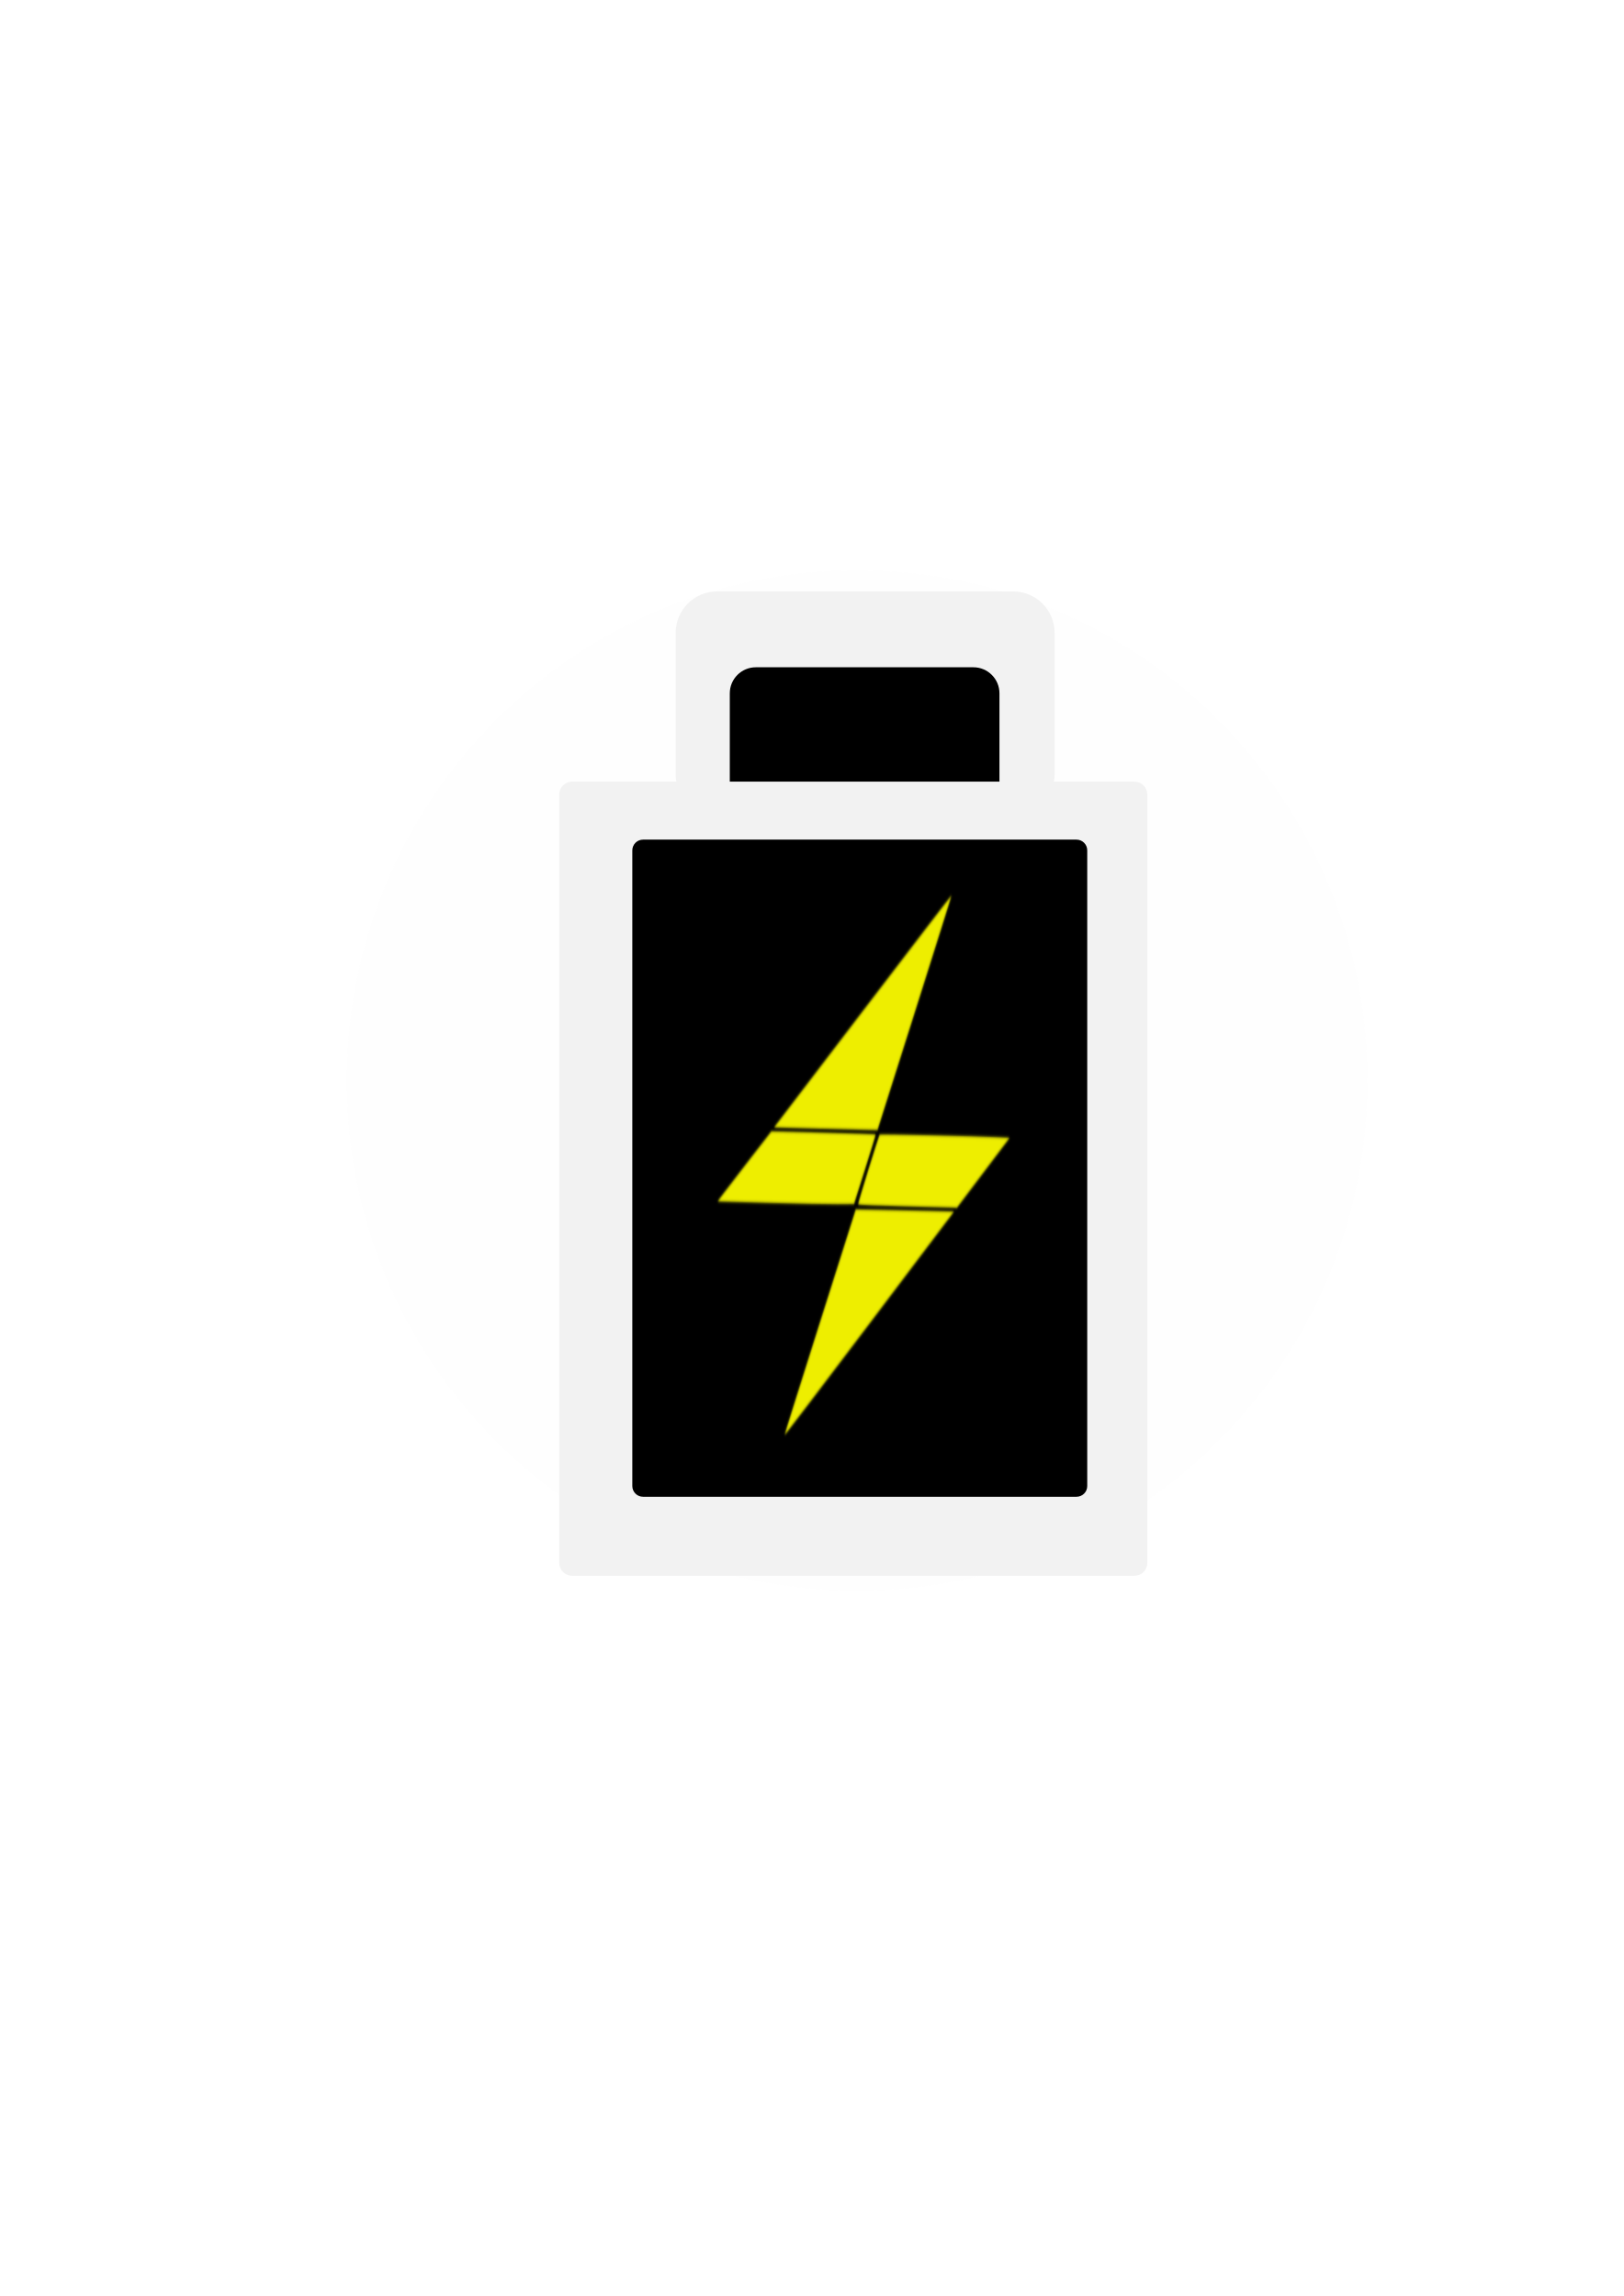
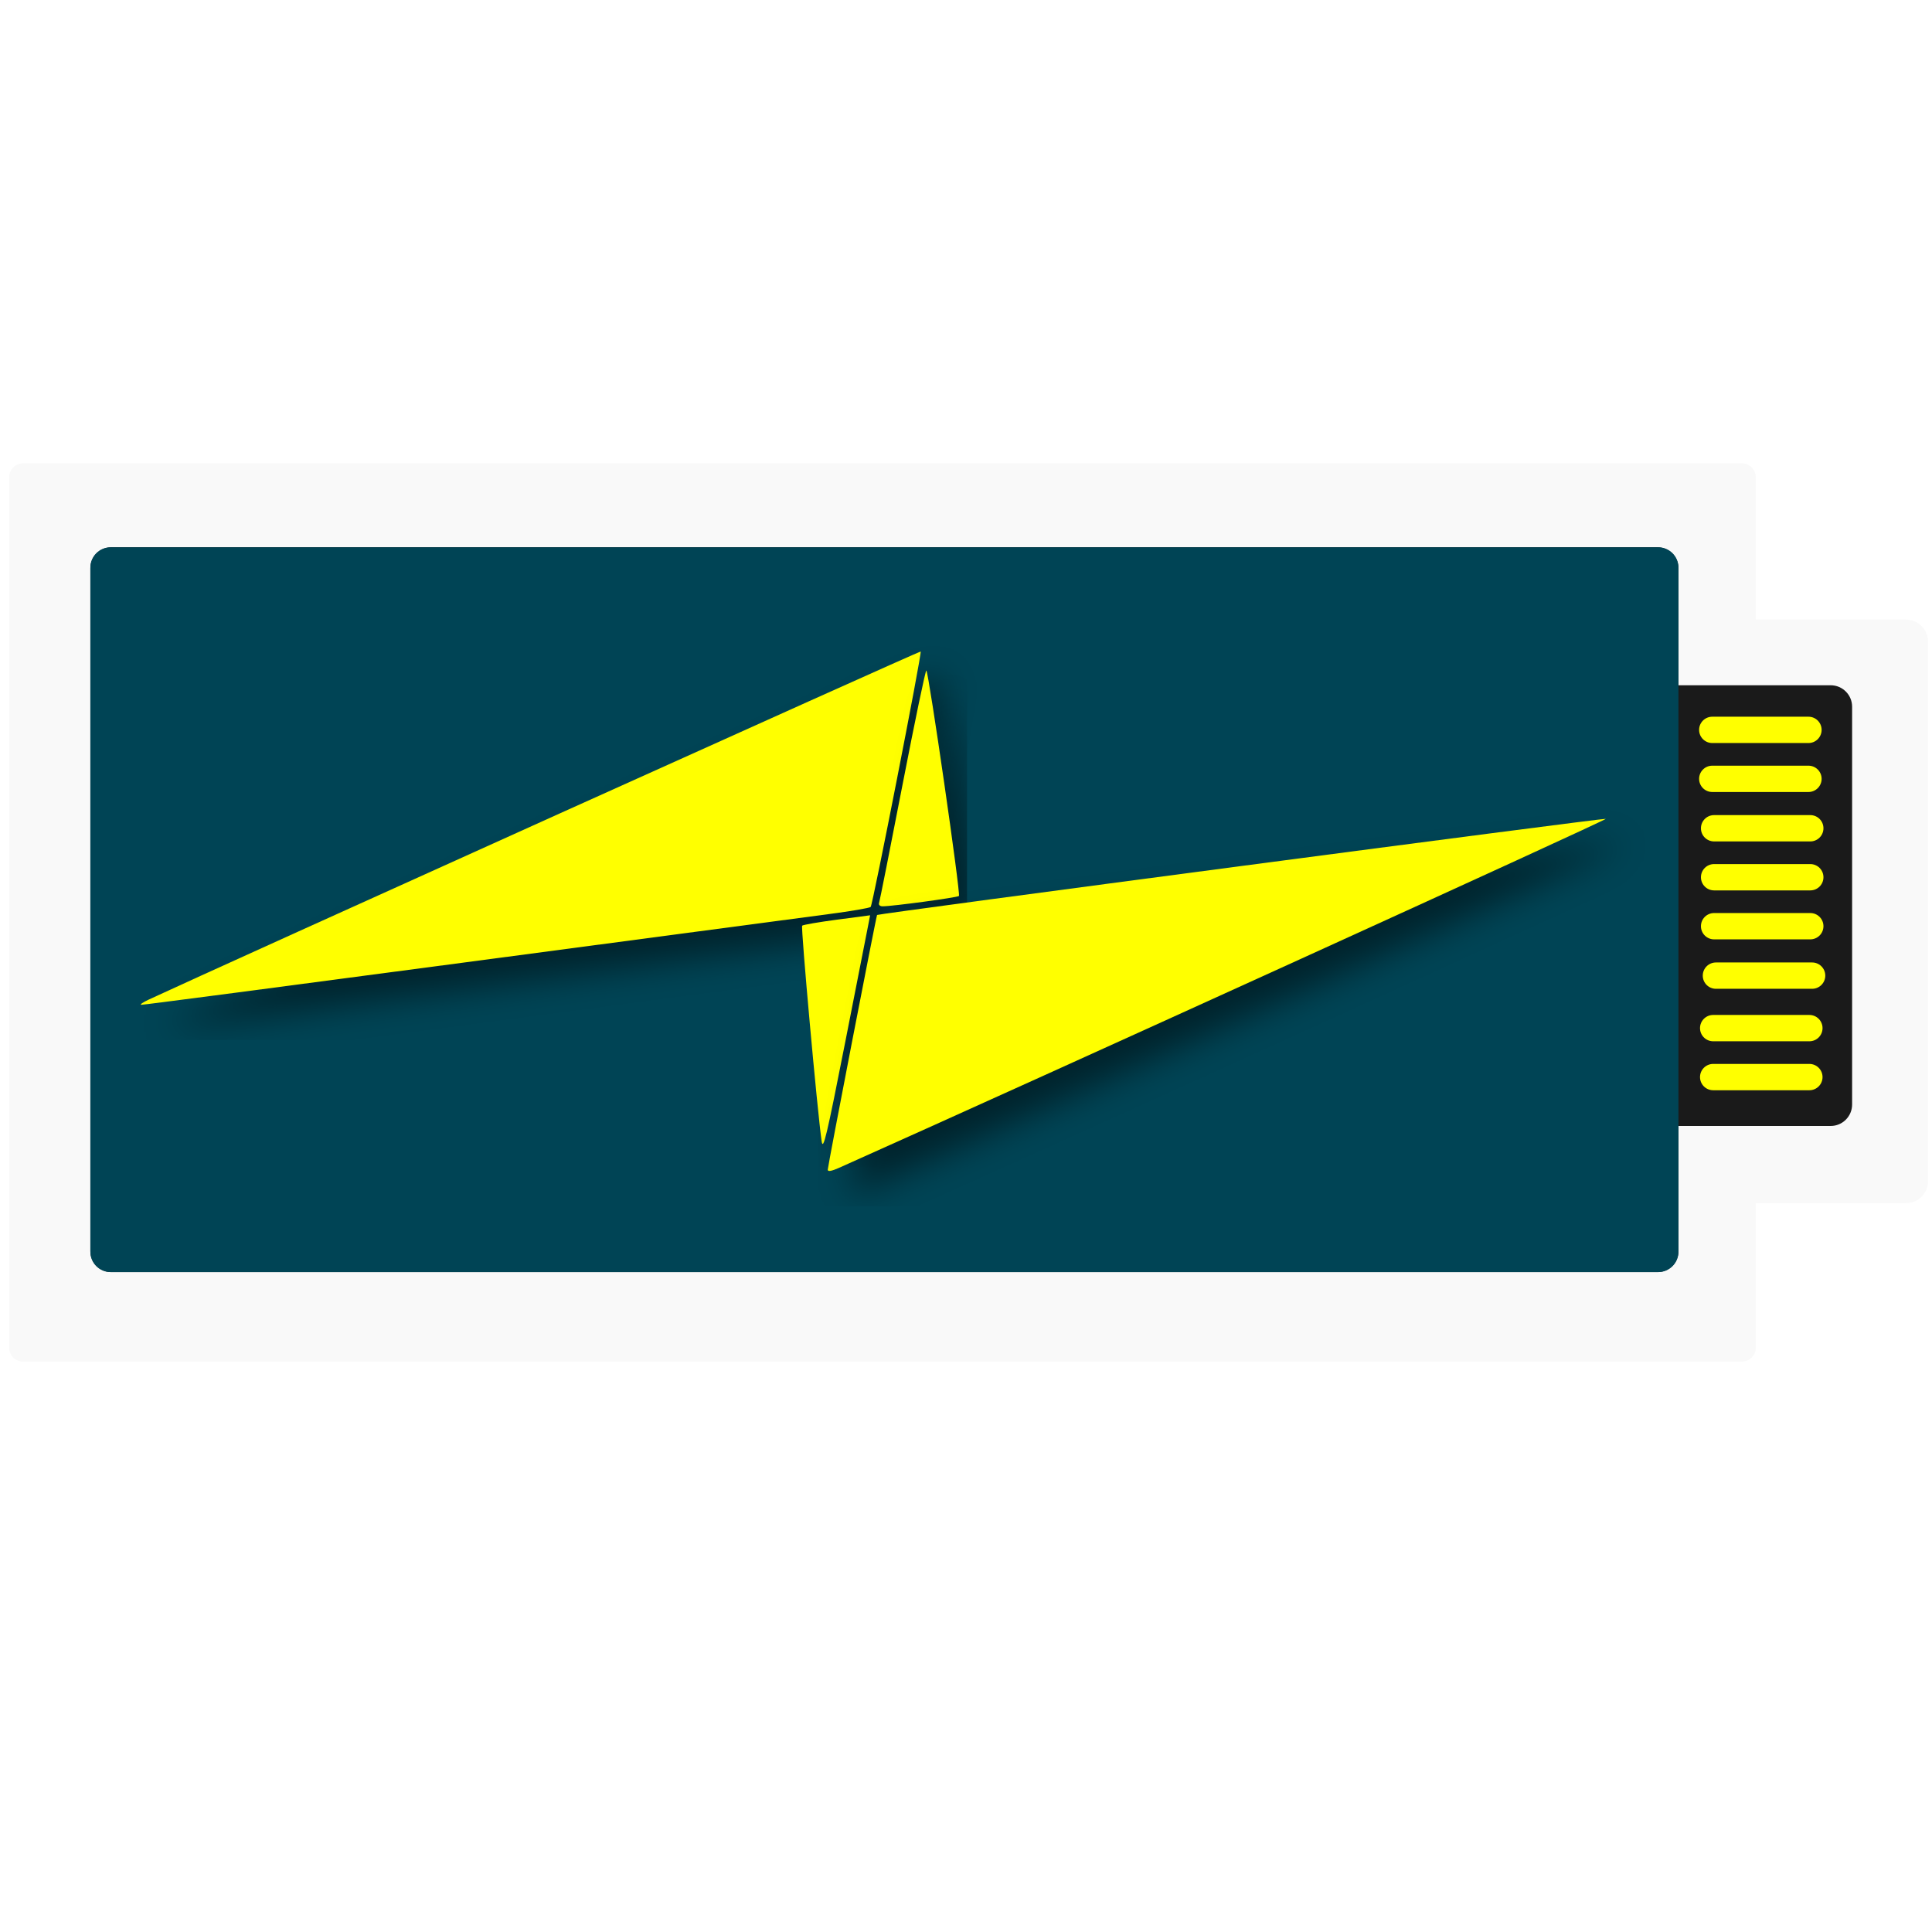
- <svg xmlns="http://www.w3.org/2000/svg" xmlns:ns1="http://www.openswatchbook.org/uri/2009/osb" id="svg8" version="1.1" viewBox="0 0 210 297" height="297mm" width="210mm">
-   <defs id="defs2">
-     <linearGradient ns1:paint="solid" id="linearGradient4734">
-       <stop id="stop4732" offset="0" style="stop-color:#ffa705;stop-opacity:1;" />
-     </linearGradient>
-     <linearGradient id="linearGradient3917-0-9">
-       <stop style="stop-color:#ff4b00;stop-opacity:1;" offset="0" id="stop4529" />
-     </linearGradient>
-     <linearGradient id="linearGradient3917-0">
-       <stop style="stop-color:#ff4b00;stop-opacity:1;" offset="0" id="stop4526" />
-     </linearGradient>
-     <linearGradient id="linearGradient3917">
-       <stop style="stop-color:#ff4b00;stop-opacity:1;" offset="0" id="stop4523" />
-     </linearGradient>
-     <linearGradient ns1:paint="solid" id="linearGradient4315">
-       <stop id="stop4313" offset="0" style="stop-color:#00ffff;stop-opacity:1;" />
-     </linearGradient>
-     <linearGradient ns1:paint="solid" id="linearGradient4135">
-       <stop id="stop4133" offset="0" style="stop-color:#5ddbff;stop-opacity:1;" />
-     </linearGradient>
-     <linearGradient ns1:paint="solid" id="linearGradient4127">
-       <stop id="stop4125" offset="0" style="stop-color:#00c7e0;stop-opacity:1;" />
-     </linearGradient>
-     <linearGradient ns1:paint="solid" id="linearGradient4013">
-       <stop id="stop4011" offset="0" style="stop-color:#ff7c00;stop-opacity:1;" />
-     </linearGradient>
-     <linearGradient id="linearGradient3917-0-9-3">
-       <stop id="stop3915" offset="0" style="stop-color:#ff4b00;stop-opacity:1;" />
-     </linearGradient>
-     <linearGradient ns1:paint="solid" id="linearGradient3893">
-       <stop id="stop3891" offset="0" style="stop-color:#ff8000;stop-opacity:1;" />
-     </linearGradient>
-     <linearGradient id="linearGradient3885">
-       <stop id="stop3883" offset="0" style="stop-color:#ff8000;stop-opacity:1;" />
-     </linearGradient>
-     <filter style="color-interpolation-filters:sRGB;" id="filter3028" x="-0.047" width="1.095" y="-0.028" height="1.055">
-       <feFlood flood-opacity="1" flood-color="rgb(255,255,255)" result="flood" id="feFlood3018" />
-       <feComposite in="flood" in2="SourceGraphic" operator="in" result="composite1" id="feComposite3020" />
-       <feGaussianBlur in="composite1" stdDeviation="0.636" result="blur" id="feGaussianBlur3022" />
-       <feOffset dx="-0.425" dy="-0.627" result="offset" id="feOffset3024" />
-       <feComposite in="SourceGraphic" in2="offset" operator="over" result="composite2" id="feComposite3026" />
+ <svg xmlns="http://www.w3.org/2000/svg" id="SVGRoot" version="1.1" viewBox="0 0 512 512" height="512px" width="512px">
+   <defs id="defs18">
+     <filter id="filter274" style="color-interpolation-filters:sRGB;">
+       <feFlood id="feFlood264" result="flood" flood-color="rgb(0,0,0)" flood-opacity="0.498" />
+       <feComposite id="feComposite266" result="composite1" operator="in" in2="SourceGraphic" in="flood" />
+       <feGaussianBlur id="feGaussianBlur268" result="blur" stdDeviation="4.811" in="composite1" />
+       <feOffset id="feOffset270" result="offset" dy="6" dx="6" />
+       <feComposite id="feComposite272" result="composite2" operator="over" in2="offset" in="SourceGraphic" />
    </filter>
-     <filter id="filter1107" style="color-interpolation-filters:sRGB;">
-       <feGaussianBlur id="feGaussianBlur1105" result="fbSourceGraphic" stdDeviation="0.51 0.61" />
-       <feColorMatrix id="feColorMatrix1121" values="0 0 0 -1 0 0 0 0 -1 0 0 0 0 -1 0 0 0 0 1 0" in="fbSourceGraphic" result="fbSourceGraphicAlpha" />
-       <feGaussianBlur in="fbSourceGraphic" result="blur" stdDeviation="0.11 0.11" id="feGaussianBlur1123" />
+     <filter id="filter286" style="color-interpolation-filters:sRGB;">
+       <feFlood id="feFlood276" result="flood" flood-color="rgb(0,0,0)" flood-opacity="0.498" />
+       <feComposite id="feComposite278" result="composite1" operator="in" in2="SourceGraphic" in="flood" />
+       <feGaussianBlur id="feGaussianBlur280" result="blur" stdDeviation="4.811" in="composite1" />
+       <feOffset id="feOffset282" result="offset" dy="6" dx="6" />
+       <feComposite id="feComposite284" result="composite2" operator="over" in2="offset" in="SourceGraphic" />
    </filter>
-     <filter id="filter1111" style="color-interpolation-filters:sRGB;">
-       <feGaussianBlur id="feGaussianBlur1109" result="fbSourceGraphic" stdDeviation="0.51 0.61" />
-       <feColorMatrix id="feColorMatrix1125" values="0 0 0 -1 0 0 0 0 -1 0 0 0 0 -1 0 0 0 0 1 0" in="fbSourceGraphic" result="fbSourceGraphicAlpha" />
-       <feGaussianBlur in="fbSourceGraphic" result="blur" stdDeviation="0.11 0.11" id="feGaussianBlur1127" />
+     <filter id="filter298" style="color-interpolation-filters:sRGB;">
+       <feFlood id="feFlood288" result="flood" flood-color="rgb(0,0,0)" flood-opacity="0.498" />
+       <feComposite id="feComposite290" result="composite1" operator="in" in2="SourceGraphic" in="flood" />
+       <feGaussianBlur id="feGaussianBlur292" result="blur" stdDeviation="4.811" in="composite1" />
+       <feOffset id="feOffset294" result="offset" dy="6" dx="6" />
+       <feComposite id="feComposite296" result="composite2" operator="over" in2="offset" in="SourceGraphic" />
    </filter>
-     <filter id="filter1115" style="color-interpolation-filters:sRGB;">
-       <feGaussianBlur id="feGaussianBlur1113" result="fbSourceGraphic" stdDeviation="0.51 0.61" />
-       <feColorMatrix id="feColorMatrix1129" values="0 0 0 -1 0 0 0 0 -1 0 0 0 0 -1 0 0 0 0 1 0" in="fbSourceGraphic" result="fbSourceGraphicAlpha" />
-       <feGaussianBlur in="fbSourceGraphic" result="blur" stdDeviation="0.11 0.11" id="feGaussianBlur1131" />
-     </filter>
-     <filter id="filter1119" style="color-interpolation-filters:sRGB;">
-       <feGaussianBlur id="feGaussianBlur1117" result="fbSourceGraphic" stdDeviation="0.51 0.61" />
-       <feColorMatrix id="feColorMatrix1133" values="0 0 0 -1 0 0 0 0 -1 0 0 0 0 -1 0 0 0 0 1 0" in="fbSourceGraphic" result="fbSourceGraphicAlpha" />
-       <feGaussianBlur in="fbSourceGraphic" result="blur" stdDeviation="0.11 0.11" id="feGaussianBlur1135" />
+     <filter id="filter310" style="color-interpolation-filters:sRGB;">
+       <feFlood id="feFlood300" result="flood" flood-color="rgb(0,0,0)" flood-opacity="0.498" />
+       <feComposite id="feComposite302" result="composite1" operator="in" in2="SourceGraphic" in="flood" />
+       <feGaussianBlur id="feGaussianBlur304" result="blur" stdDeviation="4.811" in="composite1" />
+       <feOffset id="feOffset306" result="offset" dy="6" dx="6" />
+       <feComposite id="feComposite308" result="composite2" operator="over" in2="offset" in="SourceGraphic" />
    </filter>
  </defs>
  <g id="layer1">
-     <rect ry="66" y="73.778" x="44.858" height="132" width="132" id="rect844" style="opacity:0.011;fill:#666666;fill-opacity:0.932;stroke-width:0.365" />
-     <rect style="opacity:1;fill:#f2f2f2;fill-opacity:1;stroke-width:1.288" id="rect3929-6" width="49.013" height="28.999" x="87.387" y="76.507" ry="5.362" />
-     <rect ry="3.373" y="86.315" x="94.387" height="18.239" width="34.876" id="rect3929" style="opacity:1;fill:#000000;fill-opacity:1;stroke-width:0.862" />
-     <rect style="opacity:1;fill:#f2f2f2;fill-opacity:1;stroke-width:0.531" id="rect3921-3" width="76.061" height="102.737" x="72.327" y="101.106" ry="1.682" />
-     <rect ry="1.392" y="108.61" x="81.78" height="85.007" width="58.837" id="rect3921" style="opacity:1;fill:#000000;fill-opacity:1;stroke-width:0.424" />
-     <path id="path904" d="m 160.371,98.612 v 0" style="fill:none;fill-rule:evenodd;stroke:#000000;stroke-width:0.265px;stroke-linecap:butt;stroke-linejoin:miter;stroke-opacity:1" />
-     <path transform="matrix(0.2908709,0,0,0.3855617,-8.638931,-46.59692)" id="path921" d="m 373.203,524.449 c -11.688,-0.246 -21.969,-0.463 -22.848,-0.483 l -1.598,-0.036 2.49,-2.527 c 1.37,-1.39 6.758,-6.682 11.974,-11.761 l 9.484,-9.234 23.11,0.456 c 12.71,0.251 23.17,0.521 23.244,0.6 0.074,0.079 -2.063,5.367 -4.747,11.751 l -4.881,11.607 -7.489,0.036 c -4.119,0.02 -17.052,-0.165 -28.739,-0.411 z" style="fill:#ffff00;fill-opacity:0.932;stroke-width:0.358;filter:url(#filter1115)" />
-     <path transform="matrix(0.2908709,0,0,0.3855617,-8.638931,-46.59692)" id="path923" d="m 431.536,525.567 c -11.033,-0.212 -20.166,-0.492 -20.296,-0.622 -0.205,-0.205 9.123,-22.936 9.613,-23.426 0.197,-0.197 41.336,0.481 51.588,0.85 l 6.203,0.224 -11.736,11.741 -11.736,11.741 -1.788,-0.06 c -0.983,-0.033 -10.815,-0.234 -21.848,-0.446 z" style="fill:#ffff00;fill-opacity:0.932;stroke-width:0.358;filter:url(#filter1107)" />
-     <path transform="matrix(0.2908709,0,0,0.3855617,-8.638931,-46.59692)" id="path925" d="m 392.73,499.493 -18.866,-0.383 39.402,-38.97 c 21.671,-21.433 39.455,-38.924 39.521,-38.869 0.066,0.056 -7.315,17.793 -16.401,39.416 l -16.52,39.315 -4.135,-0.063 c -2.274,-0.035 -12.625,-0.236 -23.001,-0.446 z" style="fill:#ffff00;fill-opacity:0.932;stroke-width:0.358;filter:url(#filter1111)" />
-     <path transform="matrix(0.2908709,0,0,0.3855617,-8.638931,-46.59692)" id="path927" d="m 378.56,602.287 c 0,-0.216 7.122,-17.332 15.827,-38.035 l 15.827,-37.642 11.079,0.141 c 6.094,0.077 15.927,0.238 21.853,0.357 l 10.774,0.217 -37.68,37.678 c -20.724,20.723 -37.68,37.501 -37.68,37.285 z" style="fill:#ffff00;fill-opacity:0.932;stroke-width:0.358;filter:url(#filter1119)" />
+     <rect style="fill:#f9f9f9;stroke-width:1.034" id="rect31" width="462.87" height="238.058" x="2.431" y="122.787" ry="3.678" />
+     <rect ry="5.859" y="164.197" x="445.261" height="154.658" width="65.69" id="rect31-3" style="fill:#f9f9f9;stroke-width:0.314" />
+     <rect style="fill:#1a1a1a;stroke-width:1.055" id="rect50" width="52.827" height="116.793" x="438.002" y="181.6" ry="5.687" />
+     <rect style="fill:#1a1a1a;stroke-width:0.909" id="rect48" width="420.855" height="192.078" x="23.95" y="145.04" ry="5.549" />
+     <rect style="fill:#004455;stroke-width:0.93" id="rect52" width="420.855" height="192.078" x="23.95" y="145.04" ry="5.353" />
+     <rect style="fill:#ffff00" id="rect54" width="32.469" height="6.976" x="450.28" y="189.936" ry="3.488" />
+     <rect ry="3.488" y="202.913" x="450.28" height="6.976" width="32.469" id="rect54-6" style="fill:#ffff00" />
+     <rect ry="3.488" y="216.012" x="450.765" height="6.976" width="32.469" id="rect54-7" style="fill:#ffff00" />
+     <rect ry="3.488" y="228.988" x="450.765" height="6.976" width="32.469" id="rect54-5" style="fill:#ffff00" />
+     <rect style="fill:#ffff00" id="rect54-6-3" width="32.469" height="6.976" x="450.765" y="241.964" ry="3.488" />
+     <rect style="fill:#ffff00" id="rect54-7-5" width="32.469" height="6.976" x="451.251" y="255.064" ry="3.488" />
+     <rect ry="3.488" y="268.974" x="450.523" height="6.976" width="32.469" id="rect54-62" style="fill:#ffff00" />
+     <rect style="fill:#ffff00" id="rect54-6-9" width="32.469" height="6.976" x="450.523" y="281.95" ry="3.488" />
+     <path id="path64" d="m 39.404,264.907 c 18.351,-8.562 204.391,-92.451 204.589,-92.254 0.369,0.369 -12.685,67.051 -13.252,67.69 -0.251,0.283 -5.22,1.135 -11.044,1.895 -5.823,0.76 -49.02,6.495 -95.994,12.745 -46.973,6.25 -85.793,11.336 -86.267,11.303 -0.474,-0.033 0.411,-0.653 1.967,-1.379 z" style="fill:#ffff00;stroke-width:0.707;filter:url(#filter274)" />
+     <path id="path66" d="m 232.962,239.299 c 0.174,-0.486 2.98,-14.631 6.237,-31.434 3.256,-16.802 6.089,-30.382 6.294,-30.176 0.656,0.656 9.134,59.293 8.639,59.754 -0.449,0.418 -17.611,2.739 -20.252,2.739 -0.684,0 -1.093,-0.394 -0.917,-0.884 z" style="fill:#ffff00;stroke-width:0.707;filter:url(#filter286)" />
+     <path id="path68" d="m 217.74,302.408 c -1.111,-7.601 -5.548,-56.704 -5.159,-57.094 0.236,-0.236 4.385,-0.952 9.219,-1.591 l 8.789,-1.161 -0.347,1.816 c -0.191,0.999 -2.977,15.18 -6.192,31.514 -5.003,25.42 -5.912,29.24 -6.31,26.517 z" style="fill:#ffff00;stroke-width:0.707;filter:url(#filter298)" />
+     <path id="path70" d="m 219.362,309.994 c 0,-0.894 12.84,-67.215 13.072,-67.519 0.269,-0.353 192.254,-25.679 193.13,-25.477 0.637,0.147 -149.348,68.411 -203.197,92.483 -2.009,0.898 -3.005,1.068 -3.005,0.513 z" style="fill:#ffff00;stroke-width:0.707;filter:url(#filter310)" />
  </g>
</svg>
